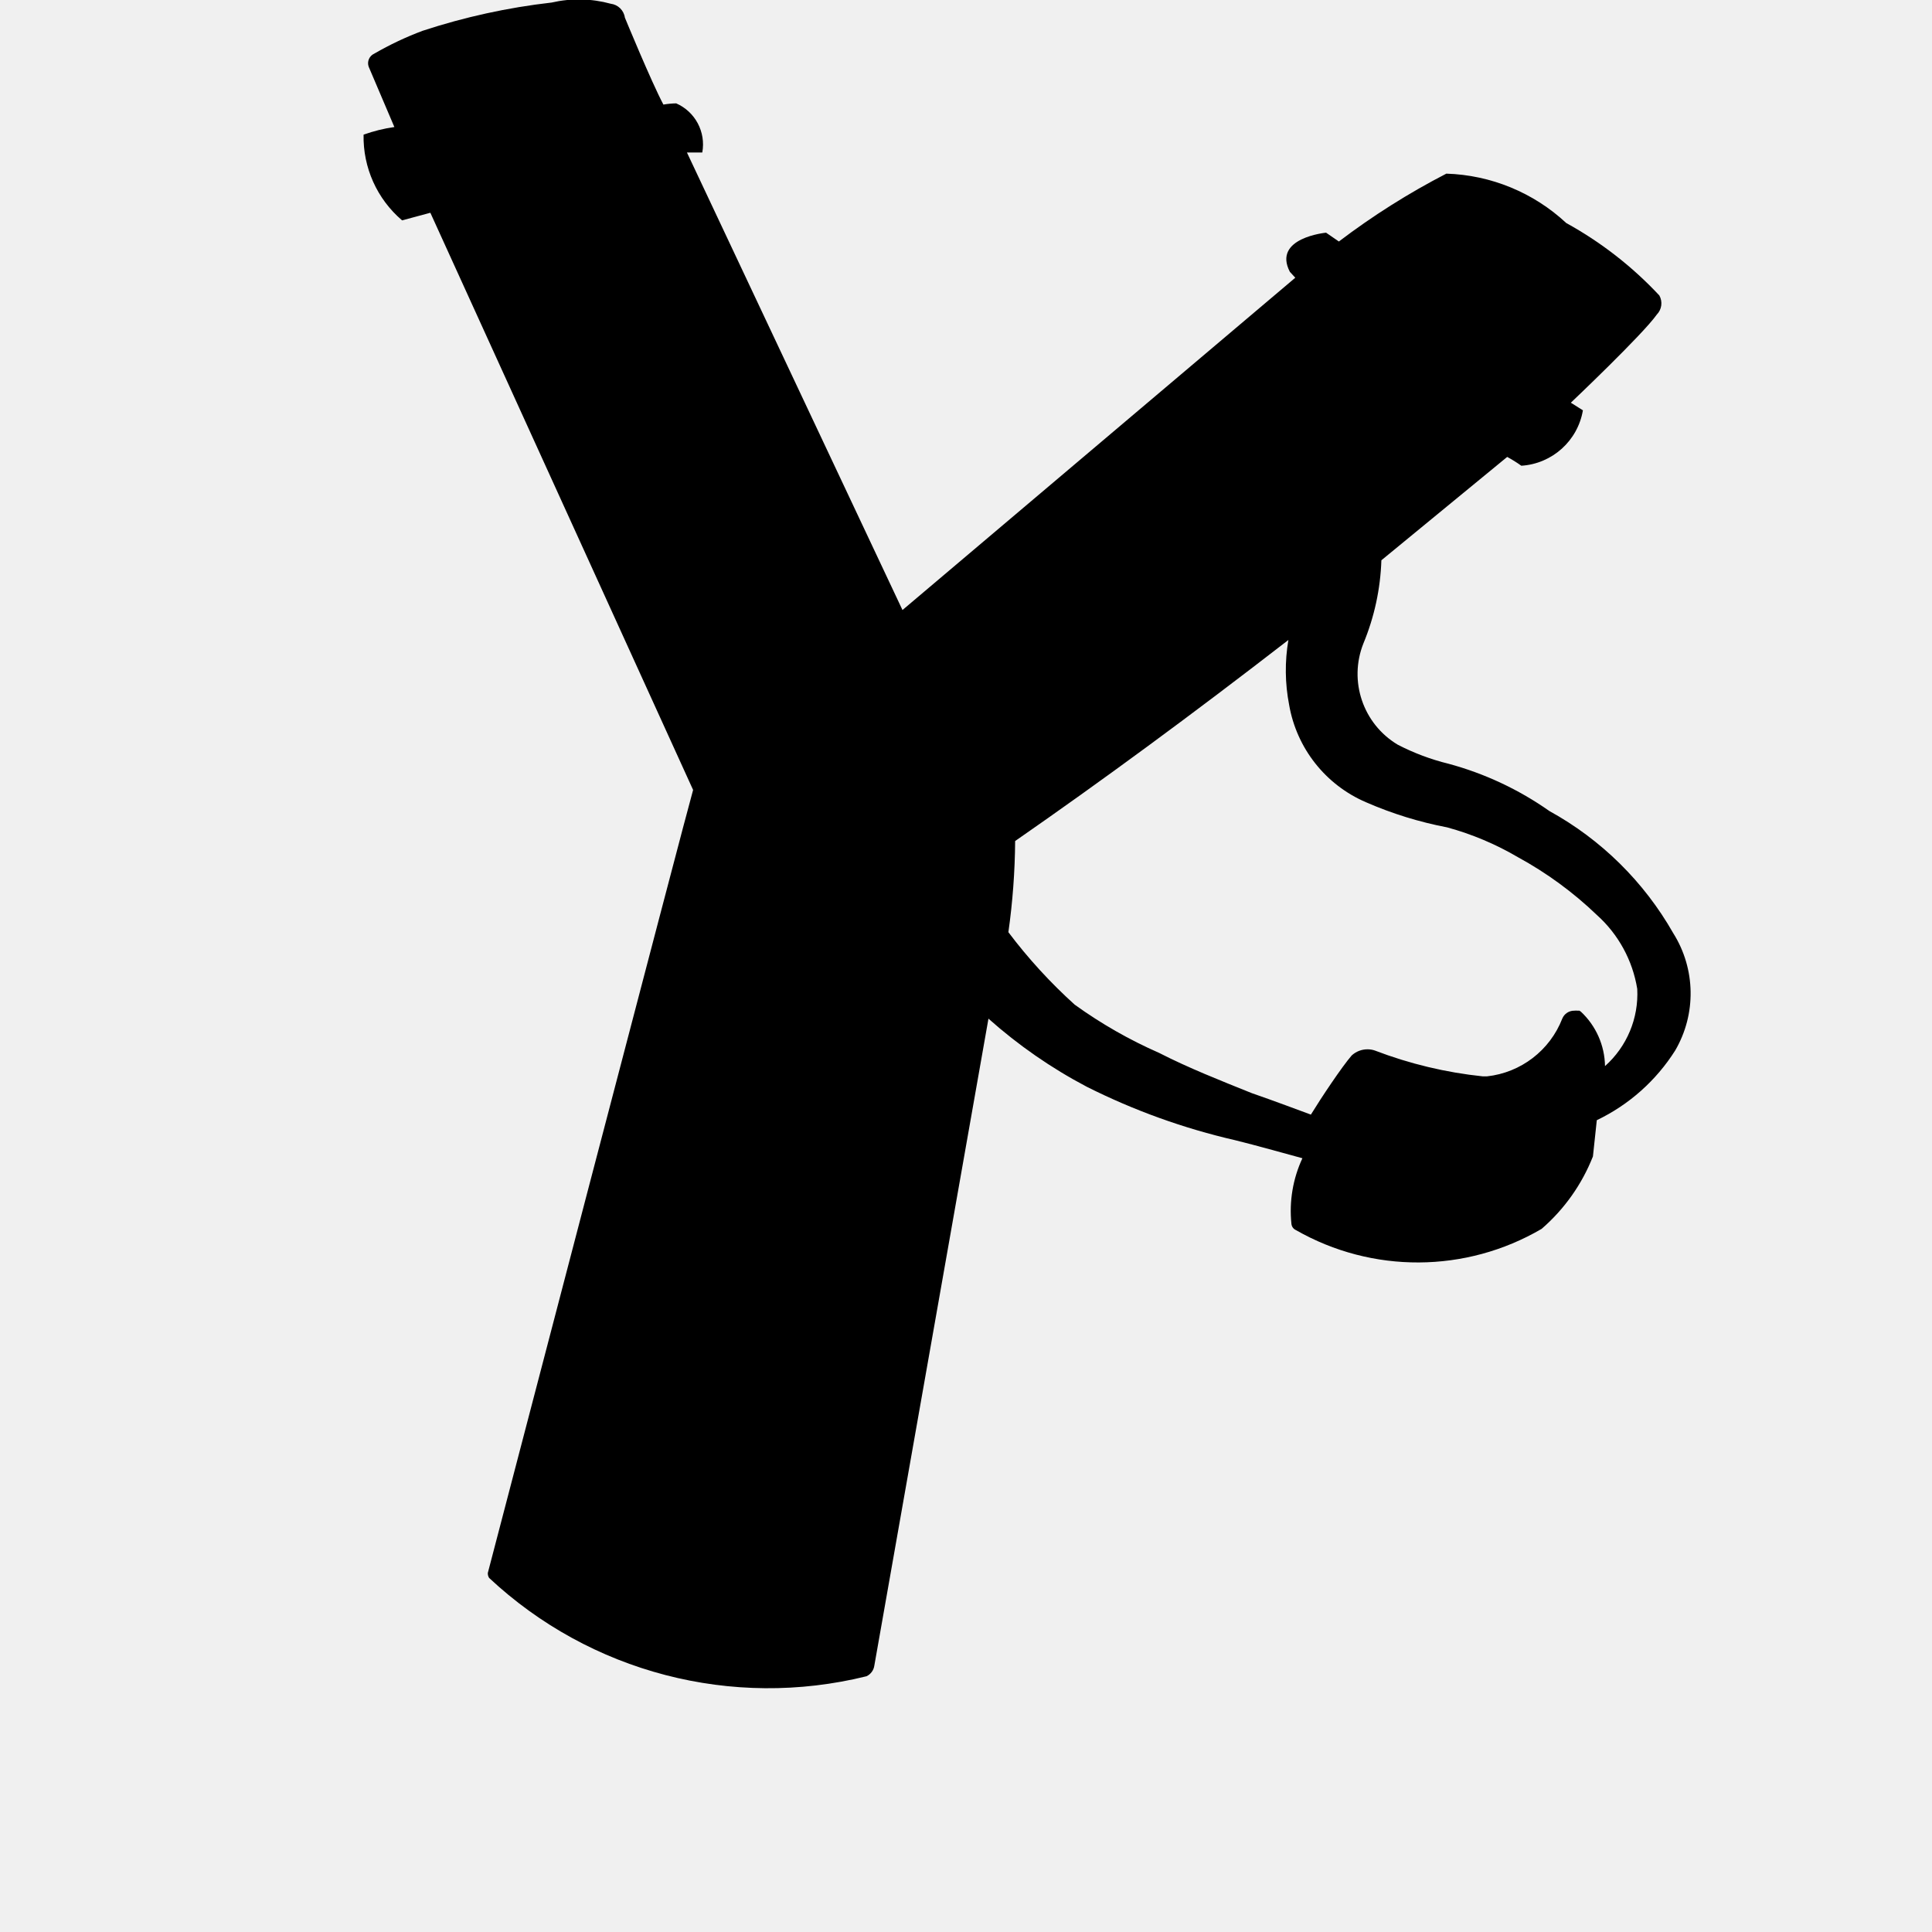
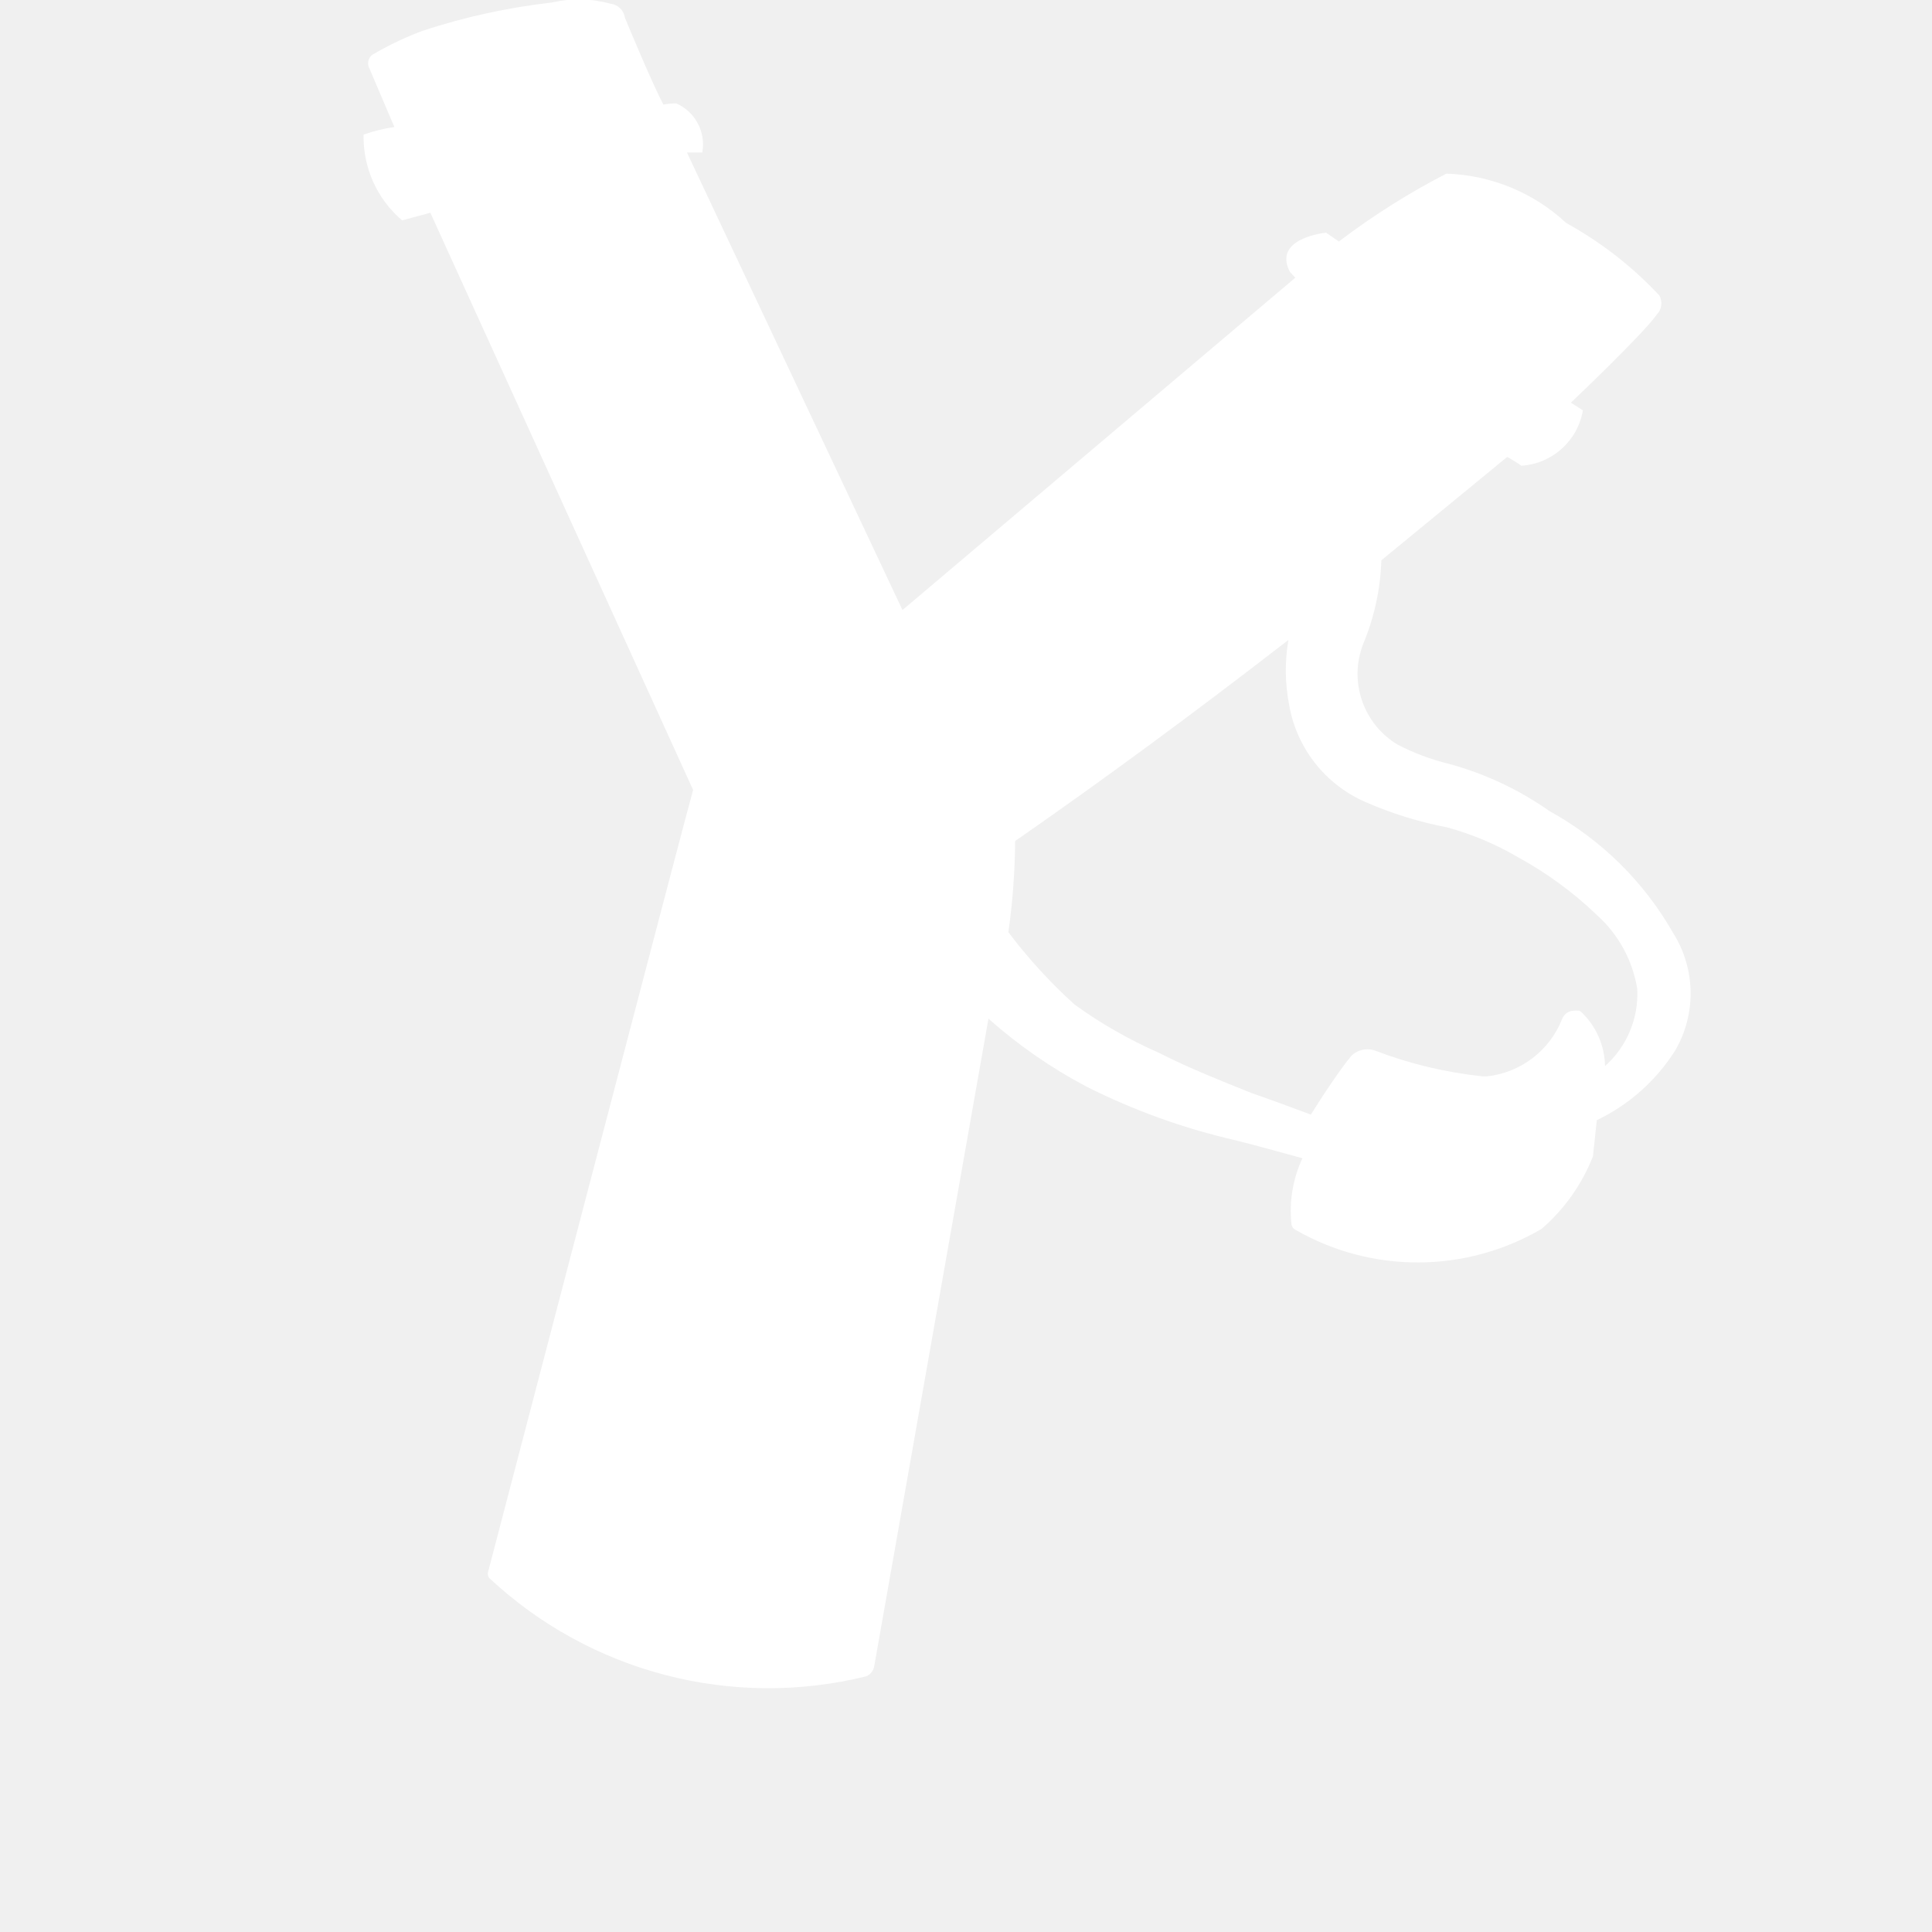
<svg xmlns="http://www.w3.org/2000/svg" viewBox="0 0 16 16">
  <defs>
    <style>
      .i-color {
-         fill: #000;
+         fill: #FFFFFF;
        fill-rule: evenodd;
      }
    </style>
  </defs>
  <path class="i-color" d="M7.241,14.793L8.186,9.436A4.086,4.086,0,0,0,9,10a5.456,5.456,0,0,0,1.23.443c0.19,0.047.374,0.1,0.556,0.149a1.034,1.034,0,0,0-.091.543,0.063,0.063,0,0,0,.037.052,2.032,2.032,0,0,0,2.035-.01,1.541,1.541,0,0,0,.425-0.6l0.032-.3A1.571,1.571,0,0,0,13.873,9.7a0.937,0.937,0,0,0-.016-0.972,2.649,2.649,0,0,0-1.025-1.011,2.656,2.656,0,0,0-.836-0.392,1.893,1.893,0,0,1-.421-0.158,0.683,0.683,0,0,1-.284-0.838,1.967,1.967,0,0,0,.149-0.689l1.042-.856a1.124,1.124,0,0,1,.117.073,0.553,0.553,0,0,0,.51-0.459l-0.1-.063s0.594-.563.712-0.73a0.133,0.133,0,0,0,.021-0.158,3.1,3.1,0,0,0-.771-0.6,1.527,1.527,0,0,0-.993-0.409A6.086,6.086,0,0,0,11.088,3l-0.106-.073s-0.446.042-.3,0.324L10.727,3.3,7.474,6.052,5.689,2.263H5.816A0.371,0.371,0,0,0,5.6,1.856a0.728,0.728,0,0,0-.106.01c-0.1-.188-0.319-0.72-0.319-0.72a0.135,0.135,0,0,0-.117-0.115,1,1,0,0,0-.489-0.01A5.373,5.373,0,0,0,3.5,1.255a2.643,2.643,0,0,0-.4.189,0.087,0.087,0,0,0-.047.108l0.213,0.5a1.3,1.3,0,0,0-.255.063,0.908,0.908,0,0,0,.319.71l0.234-.063L5.74,7.542c-0.032.1-1.7,6.484-1.7,6.484a0.067,0.067,0,0,0,.011.042,3.384,3.384,0,0,0,3.125.814A0.115,0.115,0,0,0,7.241,14.793Zm3.616-4.562-0.211-.078c-0.092-.034-0.184-0.067-0.279-0.1C10.108,9.949,9.84,9.843,9.6,9.72l0,0a3.818,3.818,0,0,1-.7-0.4,4.268,4.268,0,0,1-.549-0.6,5.693,5.693,0,0,0,.056-0.755C9.126,7.466,9.869,6.92,10.67,6.3a1.493,1.493,0,0,0,.006.537,1.077,1.077,0,0,0,.637.807,3.156,3.156,0,0,0,.672.208,2.412,2.412,0,0,1,.586.247,3.059,3.059,0,0,1,.653.478,1.047,1.047,0,0,1,.335.613,0.8,0.8,0,0,1-.267.639,0.63,0.63,0,0,0-.2-0.451l-0.012-.008-0.014,0a0.119,0.119,0,0,0-.028,0,0.106,0.106,0,0,0-.1.066,0.757,0.757,0,0,1-.624.478H12.28A3.515,3.515,0,0,1,11.386,9.7a0.184,0.184,0,0,0-.06-0.01,0.192,0.192,0,0,0-.132.051l0,0,0,0C11.114,9.833,10.941,10.092,10.856,10.231Z" transform="translate(0 -1)" />
</svg>
